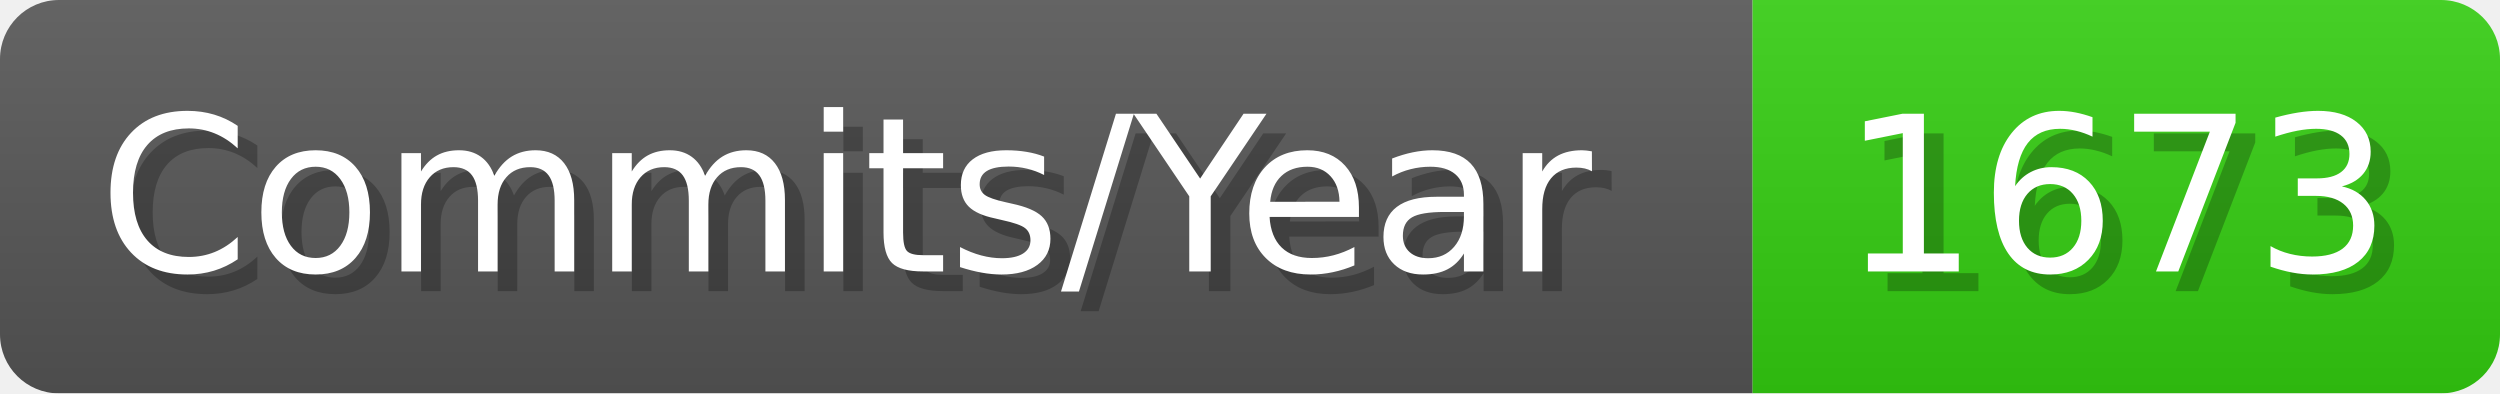
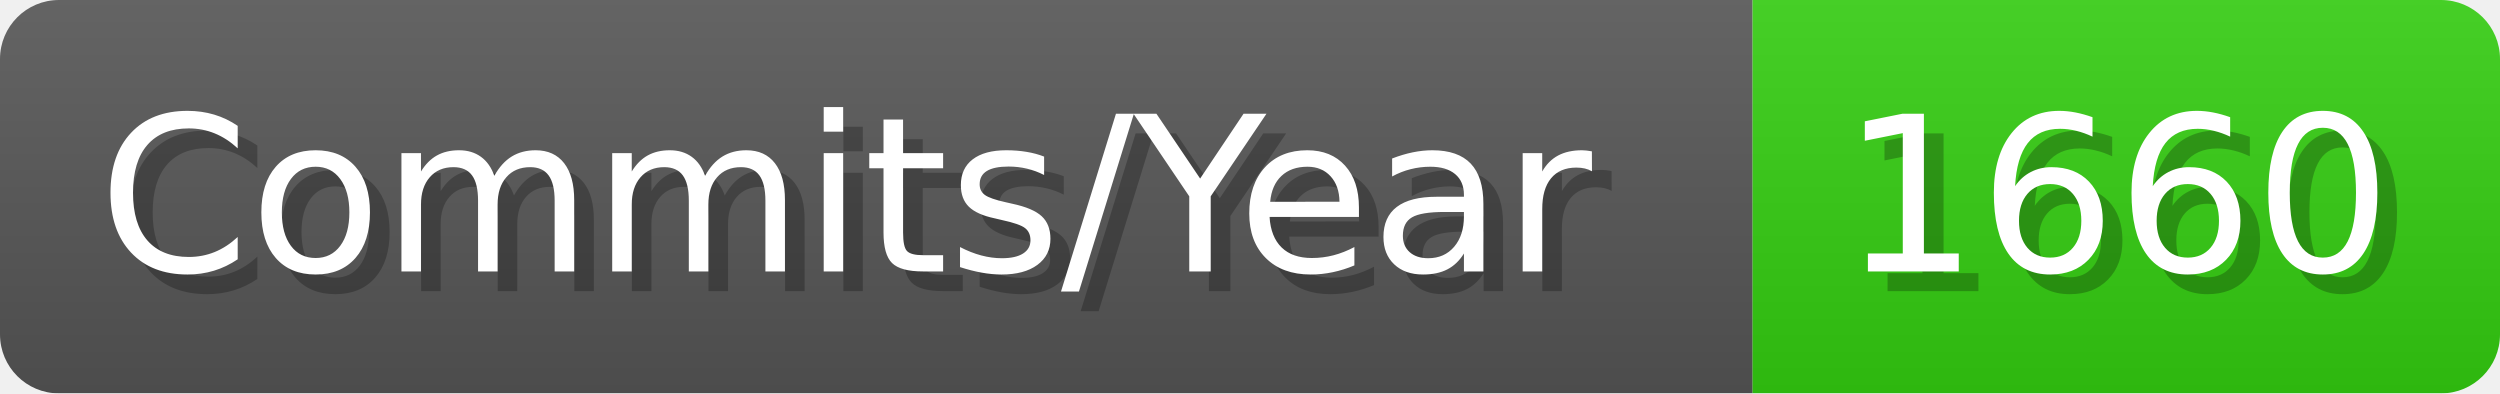
- <svg xmlns="http://www.w3.org/2000/svg" width="127.1" height="20" viewBox="0 0 1271 200" role="img" aria-label="Commits/Year: 1673">
+ <svg xmlns="http://www.w3.org/2000/svg" width="127.1" height="20" viewBox="0 0 1271 200" role="img" aria-label="Commits/Year: 1660">
  <linearGradient id="aUPdi" x2="0" y2="100%">
    <stop offset="0" stop-opacity=".1" stop-color="#EEE" />
    <stop offset="1" stop-opacity=".1" />
  </linearGradient>
  <mask id="WfAiQ">
    <rect width="1271" height="200" rx="30" fill="#FFF" />
  </mask>
  <g mask="url(#WfAiQ)">
    <rect width="891" height="200" fill="#555" />
    <rect width="380" height="200" fill="#3C1" x="891" />
    <rect width="1271" height="200" fill="url(#aUPdi)" />
  </g>
  <g aria-hidden="true" fill="#fff" text-anchor="start" font-family="Verdana,DejaVu Sans,sans-serif" font-size="110">
    <text x="60" y="148" textLength="791" fill="#000" opacity="0.25">Commits/Year</text>
    <text x="50" y="138" textLength="791">Commits/Year</text>
-     <text x="946" y="148" textLength="280" fill="#000" opacity="0.25">1673</text>
-     <text x="936" y="138" textLength="280">1673</text>
+     <text x="946" y="148" textLength="280" fill="#000" opacity="0.25">1660</text>
+     <text x="936" y="138" textLength="280">1660</text>
  </g>
</svg>
